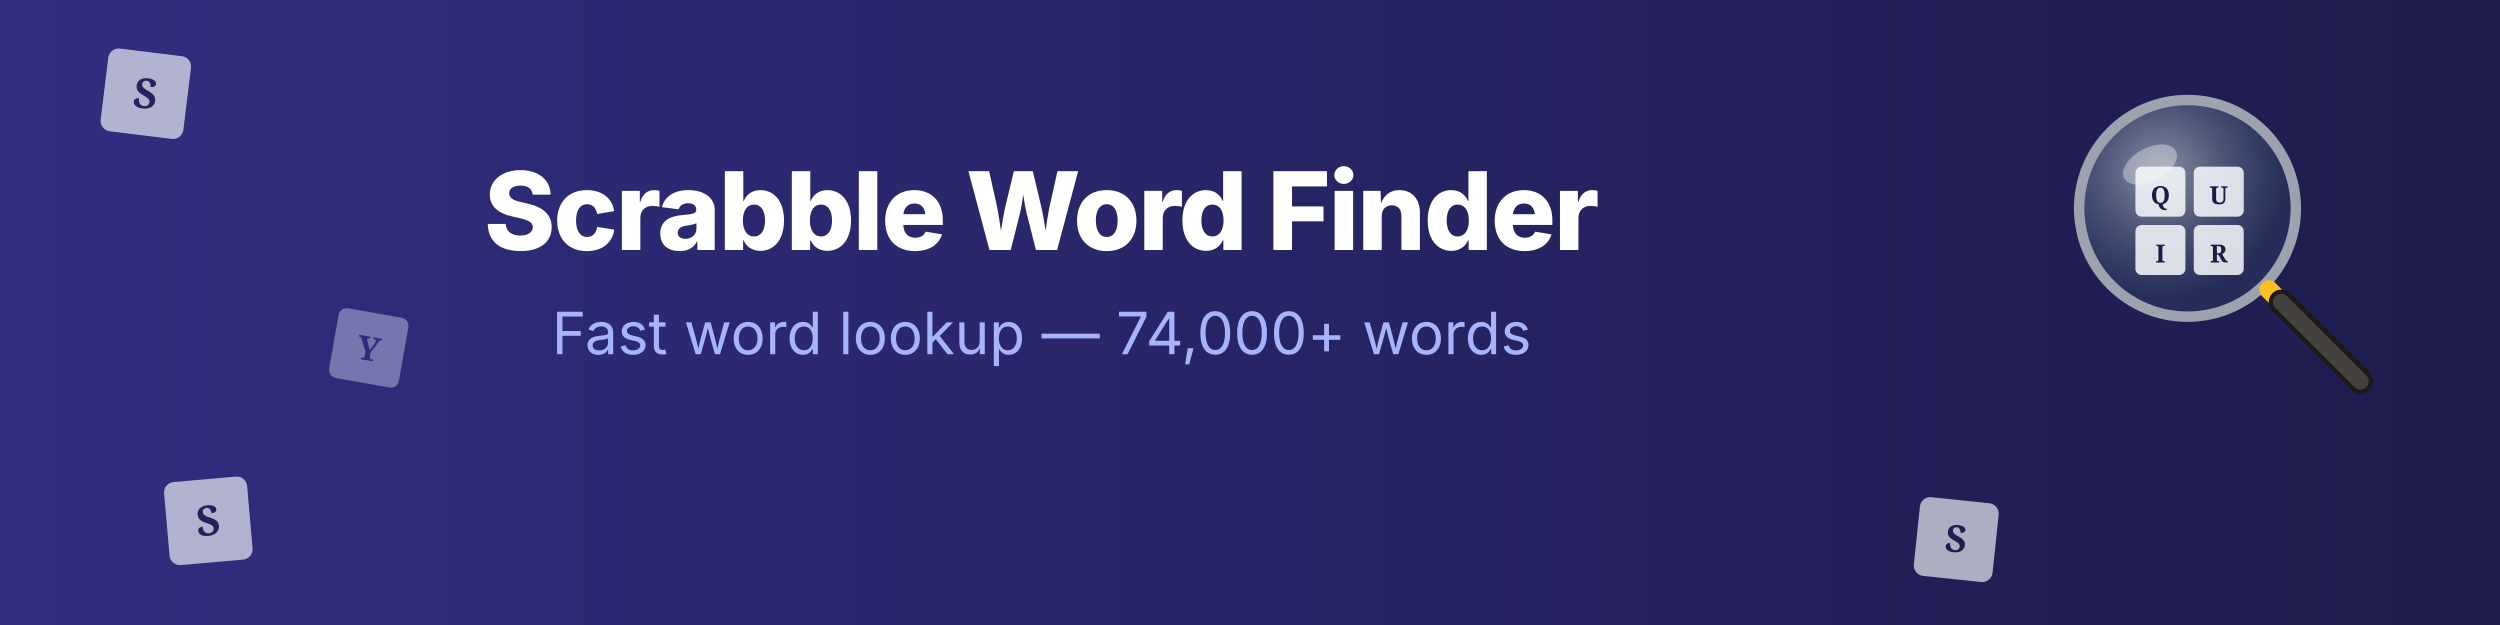
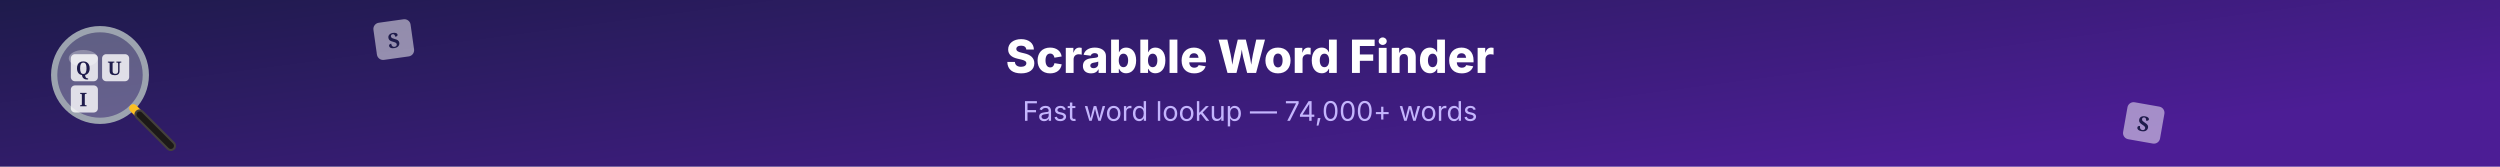
- <svg xmlns="http://www.w3.org/2000/svg" viewBox="0 0 1200 300" fill="none">
+ <svg xmlns="http://www.w3.org/2000/svg" viewBox="0 0 1200 80" fill="none">
  <defs>
-     <linearGradient id="bg8" x1="0" y1="0.5" x2="1" y2="0.5">
-       <stop offset="0%" stop-color="#312e81" />
-       <stop offset="100%" stop-color="#1e1b4b" />
+     <linearGradient id="bg8" x1="0" y1="0" x2="1" y2="0.5">
+       <stop offset="0%" stop-color="#1e1b4b" />
+       <stop offset="100%" stop-color="#4c1d95" />
    </linearGradient>
-     <radialGradient id="lens8" cx="0.38" cy="0.33" r="0.58">
-       <stop offset="0%" stop-color="#ecfdf5" stop-opacity="0.5" />
-       <stop offset="50%" stop-color="#d1fae5" stop-opacity="0.25" />
-       <stop offset="100%" stop-color="#6ee7b7" stop-opacity="0.08" />
-     </radialGradient>
  </defs>
-   <rect width="1200" height="300" fill="url(#bg8)" />
-   <g transform="translate(985, 35)">
-     <circle cx="65" cy="65" r="52" fill="url(#lens8)" />
-     <circle cx="65" cy="65" r="52" fill="none" stroke="#9ca3af" stroke-width="5" />
-     <ellipse cx="47" cy="44" rx="14" ry="8" fill="white" opacity="0.36" transform="rotate(-28, 47, 44)" />
-     <rect x="40" y="45" width="24" height="24" rx="3" fill="#f8fafc" opacity="0.85" />
-     <text x="52" y="63" font-family="Georgia, serif" font-size="12" font-weight="bold" fill="#1e1b4b" text-anchor="middle">Q</text>
-     <rect x="68" y="45" width="24" height="24" rx="3" fill="#f8fafc" opacity="0.85" />
-     <text x="80" y="63" font-family="Georgia, serif" font-size="12" font-weight="bold" fill="#1e1b4b" text-anchor="middle">U</text>
-     <rect x="40" y="73" width="24" height="24" rx="3" fill="#f8fafc" opacity="0.85" />
-     <text x="52" y="91" font-family="Georgia, serif" font-size="12" font-weight="bold" fill="#1e1b4b" text-anchor="middle">I</text>
-     <rect x="68" y="73" width="24" height="24" rx="3" fill="#f8fafc" opacity="0.85" />
-     <text x="80" y="91" font-family="Georgia, serif" font-size="12" font-weight="bold" fill="#1e1b4b" text-anchor="middle">R</text>
-     <line x1="104" y1="104" x2="110" y2="110" stroke="#fbbf24" stroke-width="9" stroke-linecap="round" />
-     <line x1="110" y1="110" x2="148" y2="148" stroke="#1c1917" stroke-width="12" stroke-linecap="round" />
-     <line x1="110" y1="110" x2="148" y2="148" stroke="#44403c" stroke-width="8" stroke-linecap="round" />
+   <rect width="1200" height="80" fill="url(#bg8)" />
+   <g transform="translate(20, 8)">
+     <circle cx="28" cy="28" r="22" fill="#ecfdf5" fill-opacity="0.3" />
+     <circle cx="28" cy="28" r="22" fill="none" stroke="#9ca3af" stroke-width="3" />
+     <ellipse cx="20" cy="20" rx="7" ry="4" fill="white" opacity="0.3" />
+     <rect x="14" y="18" width="13" height="13" rx="2" fill="white" opacity="0.8" />
+     <text x="20" y="28" font-family="Georgia,serif" font-size="9" font-weight="bold" fill="#1e1b4b" text-anchor="middle">Q</text>
+     <rect x="29" y="18" width="13" height="13" rx="2" fill="white" opacity="0.8" />
+     <text x="35" y="28" font-family="Georgia,serif" font-size="9" font-weight="bold" fill="#1e1b4b" text-anchor="middle">U</text>
+     <rect x="14" y="33" width="13" height="13" rx="2" fill="white" opacity="0.8" />
+     <text x="20" y="43" font-family="Georgia,serif" font-size="9" font-weight="bold" fill="#1e1b4b" text-anchor="middle">I</text>
+     <line x1="44" y1="44" x2="47" y2="47" stroke="#fbbf24" stroke-width="4" stroke-linecap="round" />
+     <line x1="47" y1="47" x2="62" y2="62" stroke="#44403c" stroke-width="5" stroke-linecap="round" />
+     <line x1="47" y1="47" x2="62" y2="62" stroke="#1c1917" stroke-width="3" stroke-linecap="round" />
  </g>
-   <g opacity="0.65">
-     <rect x="50" y="25" width="40" height="40" rx="5" fill="#f8fafc" transform="rotate(7 70 45)" />
-     <text x="70" y="52" font-family="Georgia, serif" font-size="20" font-weight="bold" fill="#1e1b4b" text-anchor="middle" transform="rotate(7 70 45)">S</text>
-     <rect x="80" y="230" width="40" height="40" rx="5" fill="#f8fafc" transform="rotate(-5 100 250)" />
-     <text x="100" y="257" font-family="Georgia, serif" font-size="20" font-weight="bold" fill="#1e1b4b" text-anchor="middle" transform="rotate(-5 100 250)">S</text>
-     <rect x="920" y="240" width="38" height="38" rx="5" fill="#f8fafc" transform="rotate(6 939 259)" />
-     <text x="939" y="265" font-family="Georgia, serif" font-size="18" font-weight="bold" fill="#1e1b4b" text-anchor="middle" transform="rotate(6 939 259)">S</text>
-   </g>
-   <g opacity="0.4">
-     <rect x="160" y="150" width="34" height="34" rx="4" fill="#e0e7ff" transform="rotate(10 177 167)" />
-     <text x="177" y="173" font-family="Georgia, serif" font-size="16" font-weight="bold" fill="#312e81" text-anchor="middle" transform="rotate(10 177 167)">Y</text>
-   </g>
-   <text x="500" y="120" font-family="Inter, system-ui, sans-serif" font-size="52" font-weight="800" fill="white" text-anchor="middle" letter-spacing="-1">Scrabble Word Finder</text>
-   <text x="500" y="170" font-family="Inter, system-ui, sans-serif" font-size="28" fill="#a5b4fc" text-anchor="middle">Fast word lookup — 74,000+ words</text>
+   <rect x="180" y="10" width="18" height="18" rx="3" fill="white" opacity="0.5" transform="rotate(-8 189 19)" />
+   <text x="189" y="23" font-family="Georgia,serif" font-size="10" font-weight="bold" fill="#1e1b4b" text-anchor="middle" transform="rotate(-8 189 19)">S</text>
+   <rect x="1020" y="50" width="18" height="18" rx="3" fill="white" opacity="0.5" transform="rotate(10 1029 59)" />
+   <text x="1029" y="63" font-family="Georgia,serif" font-size="10" font-weight="bold" fill="#1e1b4b" text-anchor="middle" transform="rotate(10 1029 59)">S</text>
+   <text x="600" y="35" font-family="Inter,system-ui,sans-serif" font-size="22" font-weight="800" fill="white" text-anchor="middle">Scrabble Word Finder</text>
+   <text x="600" y="58" font-family="Inter,system-ui,sans-serif" font-size="13" fill="#c4b5fd" text-anchor="middle">Fast word lookup — 74,000+ words</text>
</svg>
